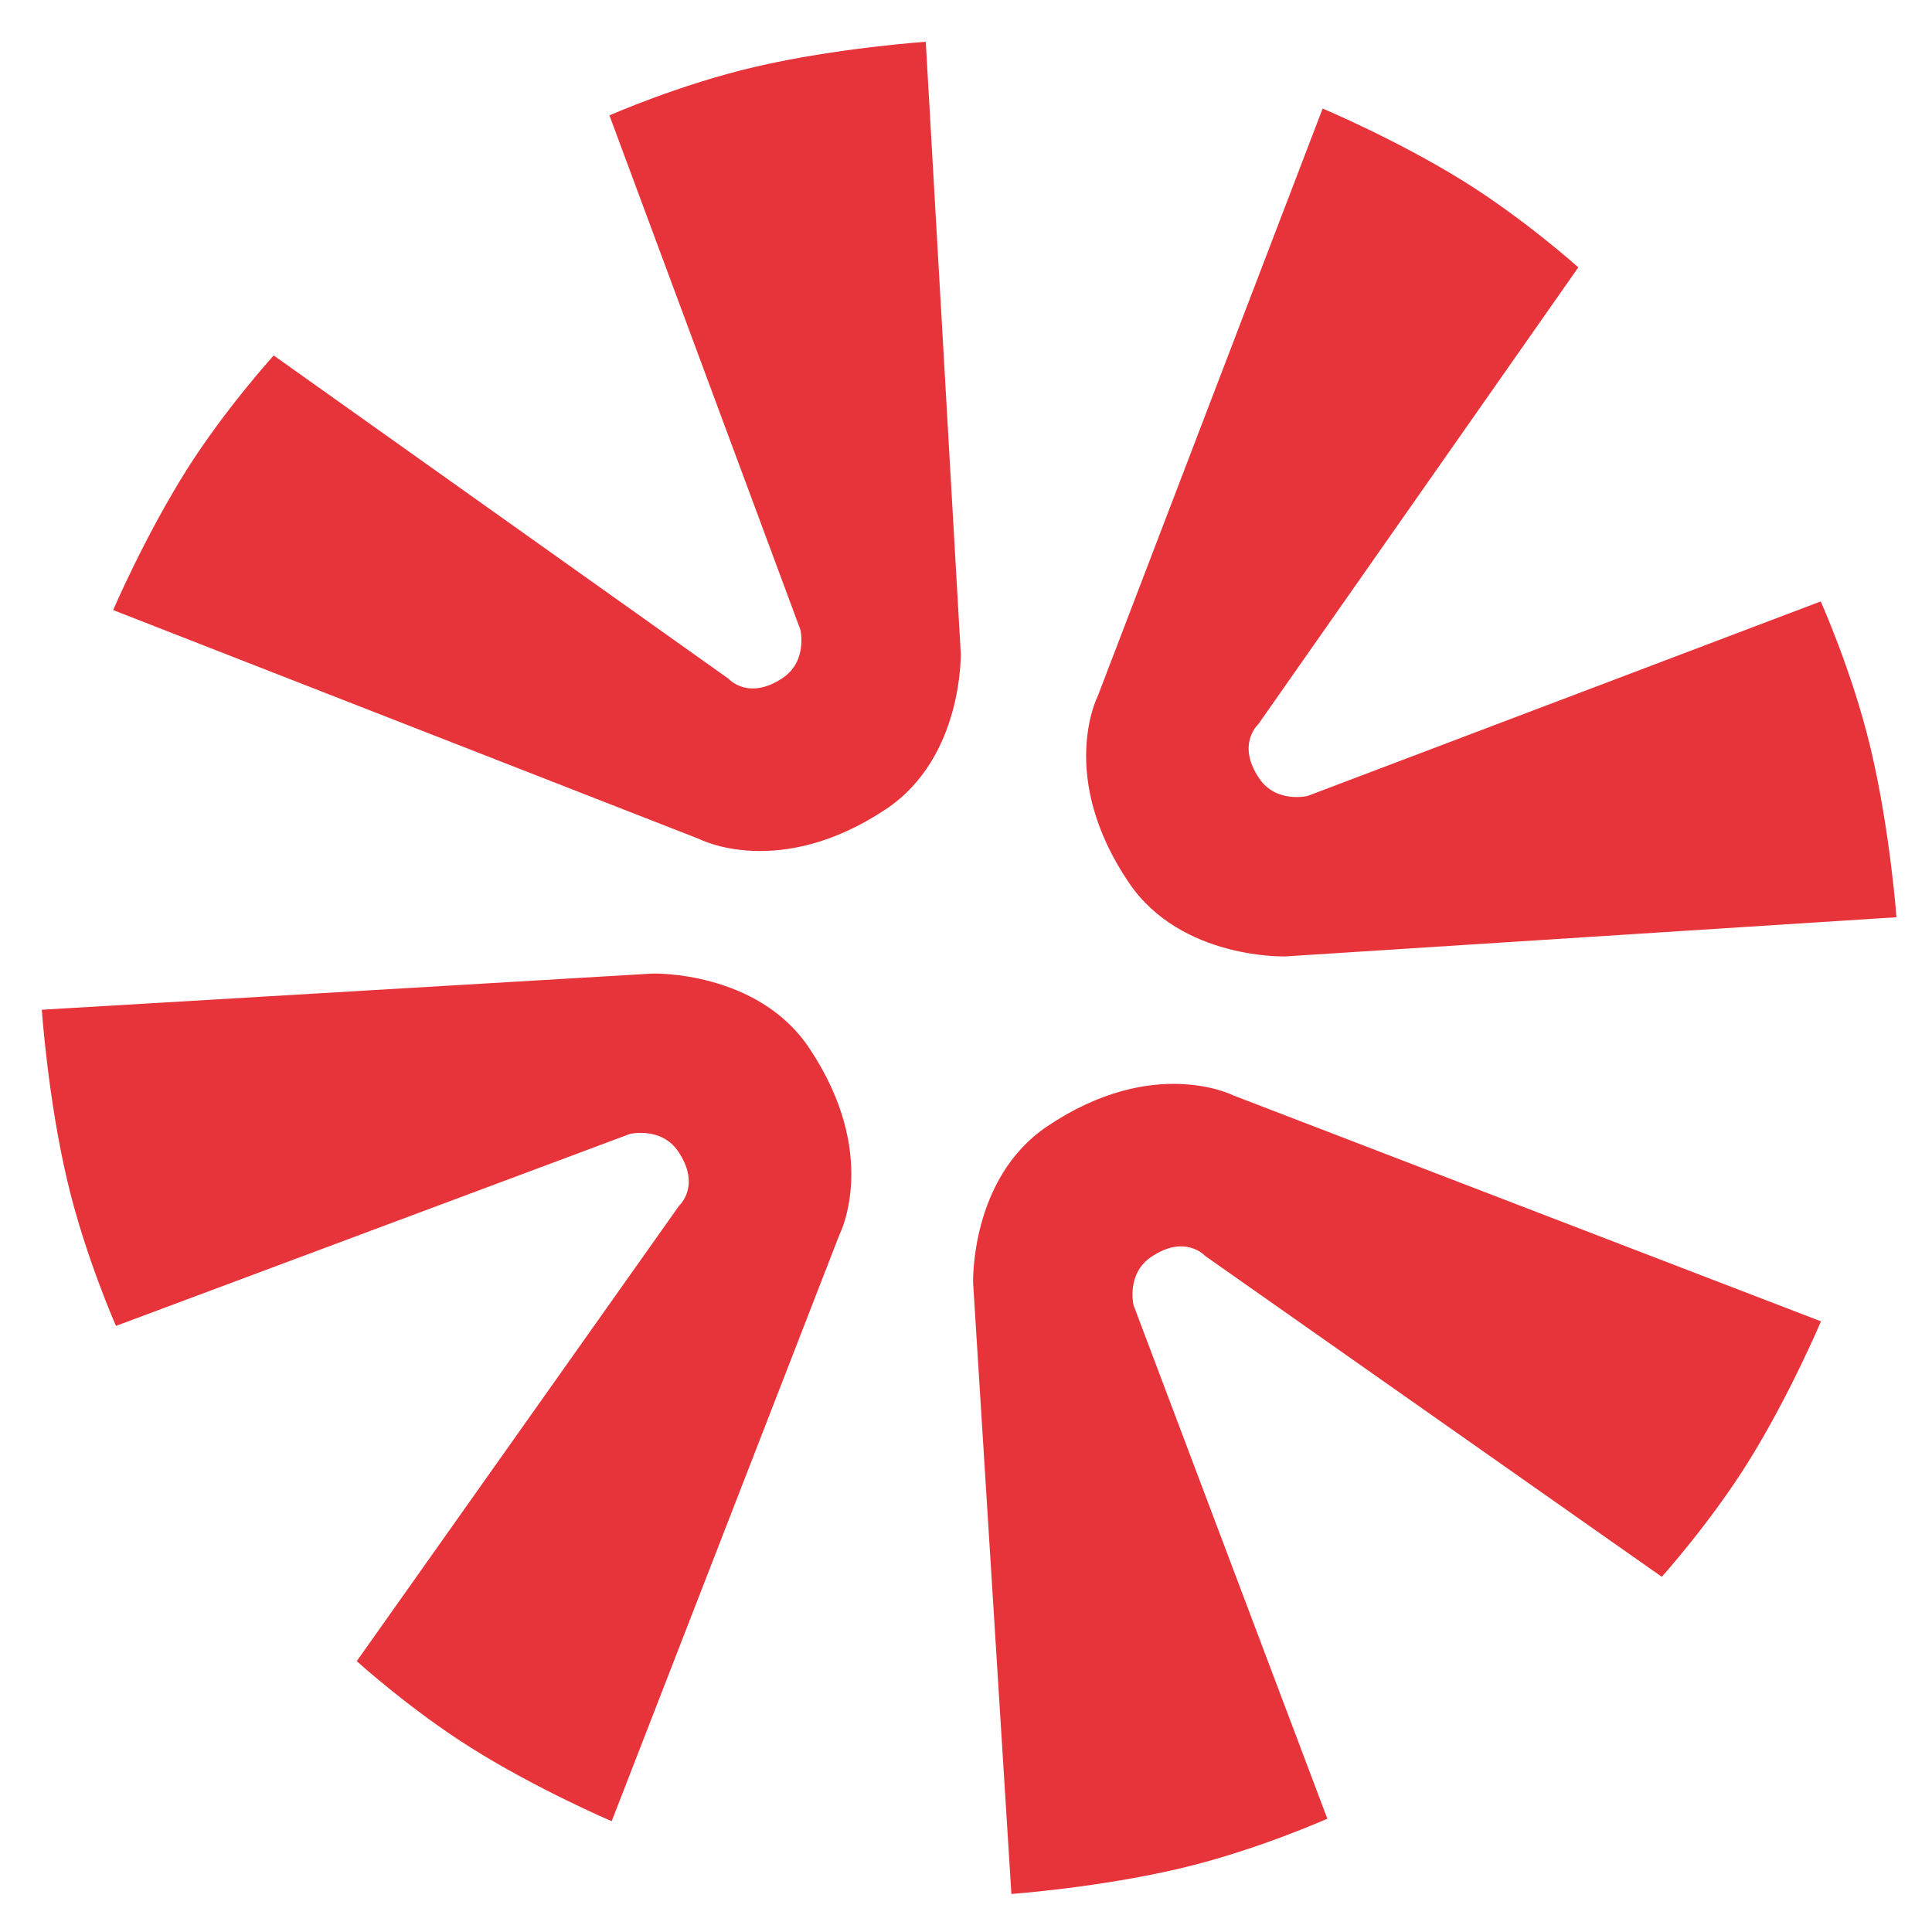
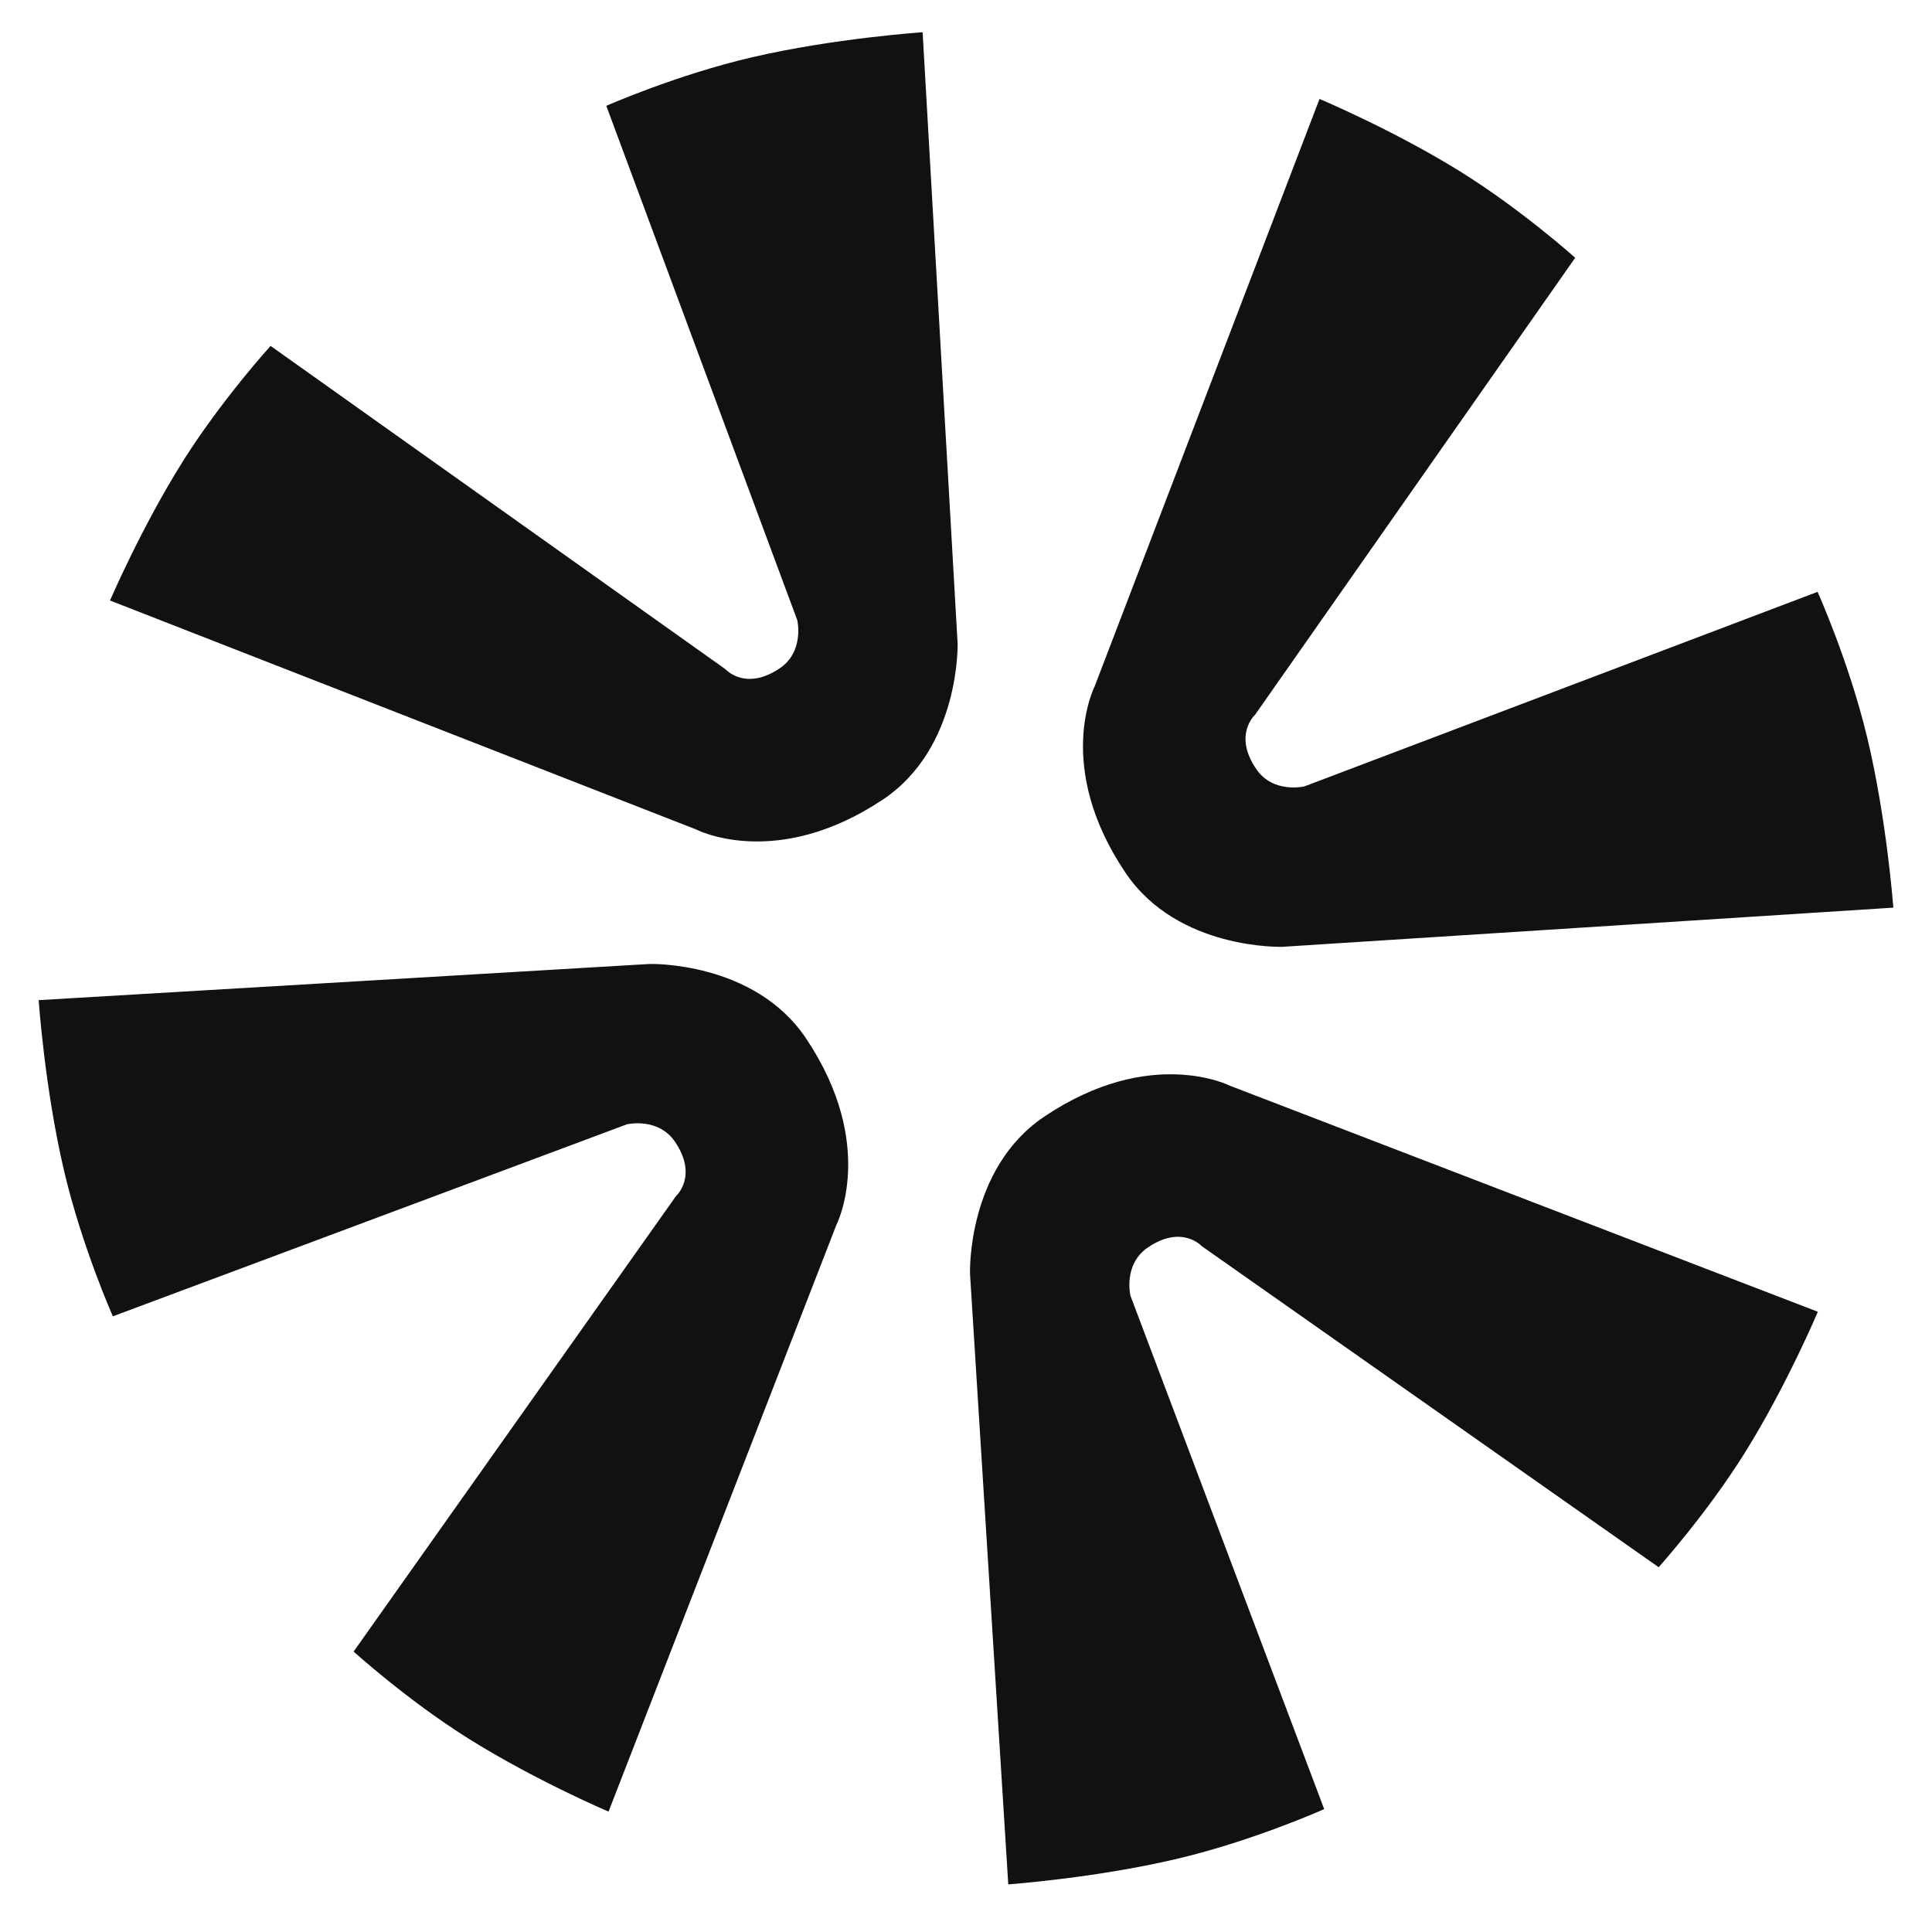
- <svg xmlns="http://www.w3.org/2000/svg" viewBox="0 0 1024 1024">
+ <svg xmlns="http://www.w3.org/2000/svg" id="Camada_1" data-name="Camada 1" viewBox="0 0 1024 1024">
  <defs>
    <style>
      .cls-1 {
-         fill: #e7343a;
+         fill: #111;
        fill-rule: evenodd;
      }
    </style>
  </defs>
  <g id="Forma_1" data-name="Forma 1">
-     <path class="cls-1" d="M653.8,580.64s-42.23-21.72-98.77,16.35c-41.04,27.64-39.25,83.07-39.25,83.07l20.28,323.78s46.86-3.39,90.27-13.74c40.2-9.58,77.18-26.16,77.18-26.16l-102.69-272.11s-3.99-16.51,9.16-25.51c18.19-12.45,28.78-.65,28.78-.65l242.02,170.07s25.67-28.56,45.79-60.83c21.99-35.29,38.59-74.57,38.59-74.57l-311.35-119.7Z" />
+     <path class="cls-1" d="M652.14,575.56s-42.23-21.72-98.77,16.35c-41.04,27.64-39.25,83.07-39.25,83.07l20.28,323.78s46.86-3.39,90.27-13.74c40.2-9.58,77.18-26.16,77.18-26.16l-102.69-272.11s-3.99-16.51,9.16-25.51c18.19-12.45,28.78-.65,28.78-.65l242.02,170.07s25.67-28.56,45.79-60.83c21.99-35.29,38.59-74.57,38.59-74.57l-311.35-119.7Z" />
  </g>
  <g id="Forma_1-2" data-name="Forma 1">
-     <path class="cls-1" d="M428.94,555.53c-27.5-41.14-82.94-39.53-82.94-39.53l-323.85,19.18s3.23,46.87,13.43,90.31c9.44,40.23,25.9,77.27,25.9,77.27l272.45-101.77s16.52-3.94,25.48,9.24c12.39,18.23.56,28.78.56,28.78l-170.89,241.44s28.47,25.77,60.68,45.99c35.21,22.11,74.44,38.84,74.44,38.84l120.75-310.94s21.86-42.16-16.02-98.82Z" />
+     <path class="cls-1" d="M427.28,550.45c-27.5-41.14-82.94-39.53-82.94-39.53l-323.85,19.18s3.23,46.87,13.43,90.31c9.44,40.23,25.9,77.27,25.9,77.27l272.45-101.77s16.52-3.94,25.48,9.24c12.39,18.23.56,28.78.56,28.78l-170.89,241.44s28.47,25.77,60.68,45.99c35.21,22.11,74.44,38.84,74.44,38.84l120.75-310.94s21.86-42.16-16.02-98.82Z" />
  </g>
  <g id="Forma_1-3" data-name="Forma 1">
-     <path class="cls-1" d="M991.29,395.91c-9.64-40.18-26.28-77.14-26.28-77.14l-271.95,103.1s-16.5,4.02-25.52-9.12c-12.48-18.17-.7-28.78-.7-28.78l169.71-242.27s-28.59-25.63-60.9-45.7c-35.32-21.94-74.62-38.48-74.62-38.48l-119.24,311.53s-21.66,42.26,16.5,98.74c27.7,41,83.13,39.12,83.13,39.12l323.75-20.76s-3.46-46.85-13.87-90.25Z" />
+     <path class="cls-1" d="M989.63,390.83c-9.64-40.18-26.28-77.14-26.28-77.14l-271.95,103.1s-16.5,4.02-25.52-9.12c-12.48-18.17-.7-28.78-.7-28.78l169.71-242.27s-28.59-25.63-60.9-45.7c-35.32-21.94-74.62-38.48-74.62-38.48l-119.24,311.53s-21.66,42.26,16.5,98.74c27.7,41,83.13,39.12,83.13,39.12l323.75-20.76s-3.46-46.85-13.87-90.25Z" />
  </g>
  <g id="Forma_1-4" data-name="Forma 1">
-     <path class="cls-1" d="M509.21,346.04l-18.54-323.88s-46.88,3.14-90.34,13.25c-40.25,9.36-77.32,25.75-77.32,25.75l101.23,272.65s3.9,16.53-9.29,25.46c-18.26,12.35-28.78.5-28.78.5l-241.1-171.36s-25.83,28.42-46.11,60.58c-22.18,35.17-38.99,74.36-38.99,74.36l310.7,121.37s42.11,21.95,98.86-15.82c41.19-27.42,39.69-82.86,39.69-82.86Z" />
+     <path class="cls-1" d="M507.55,340.97l-18.54-323.88s-46.88,3.14-90.34,13.25c-40.25,9.36-77.32,25.75-77.32,25.75l101.23,272.65s3.9,16.53-9.29,25.46c-18.26,12.35-28.78.5-28.78.5l-241.1-171.36s-25.83,28.42-46.11,60.58c-22.18,35.17-38.99,74.36-38.99,74.36l310.7,121.37s42.11,21.95,98.86-15.82c41.19-27.42,39.69-82.86,39.69-82.86Z" />
  </g>
</svg>
